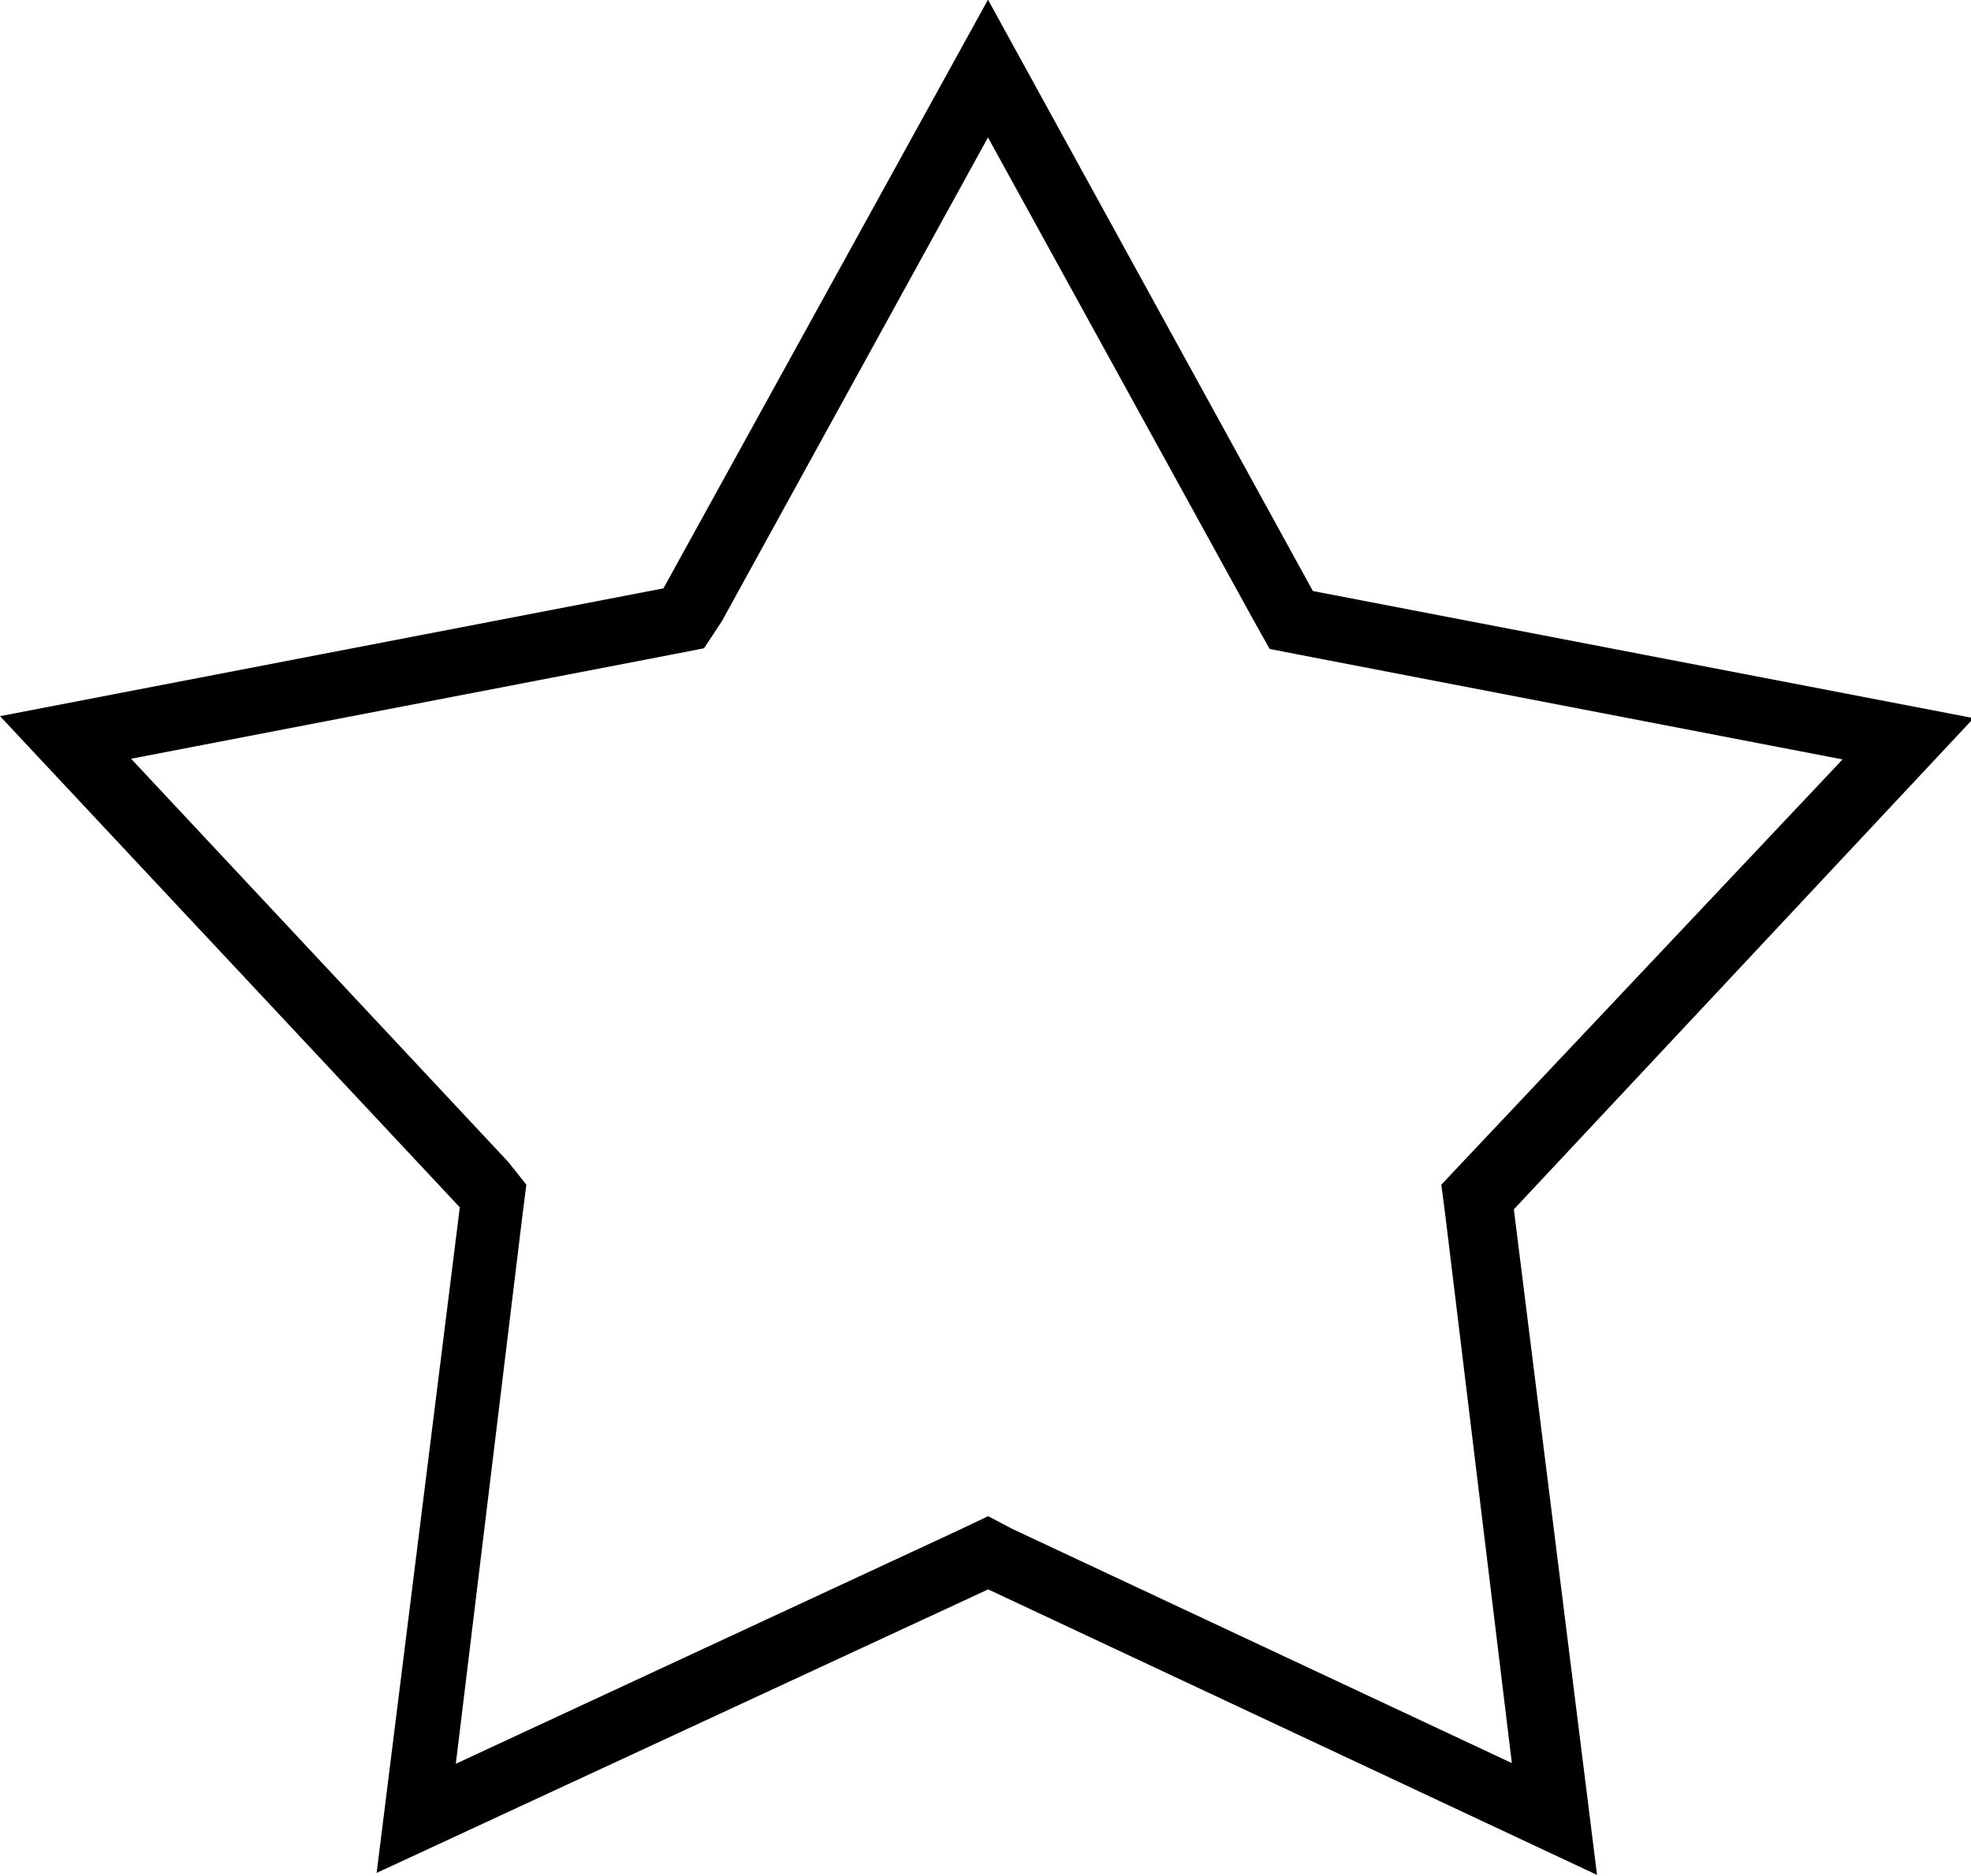
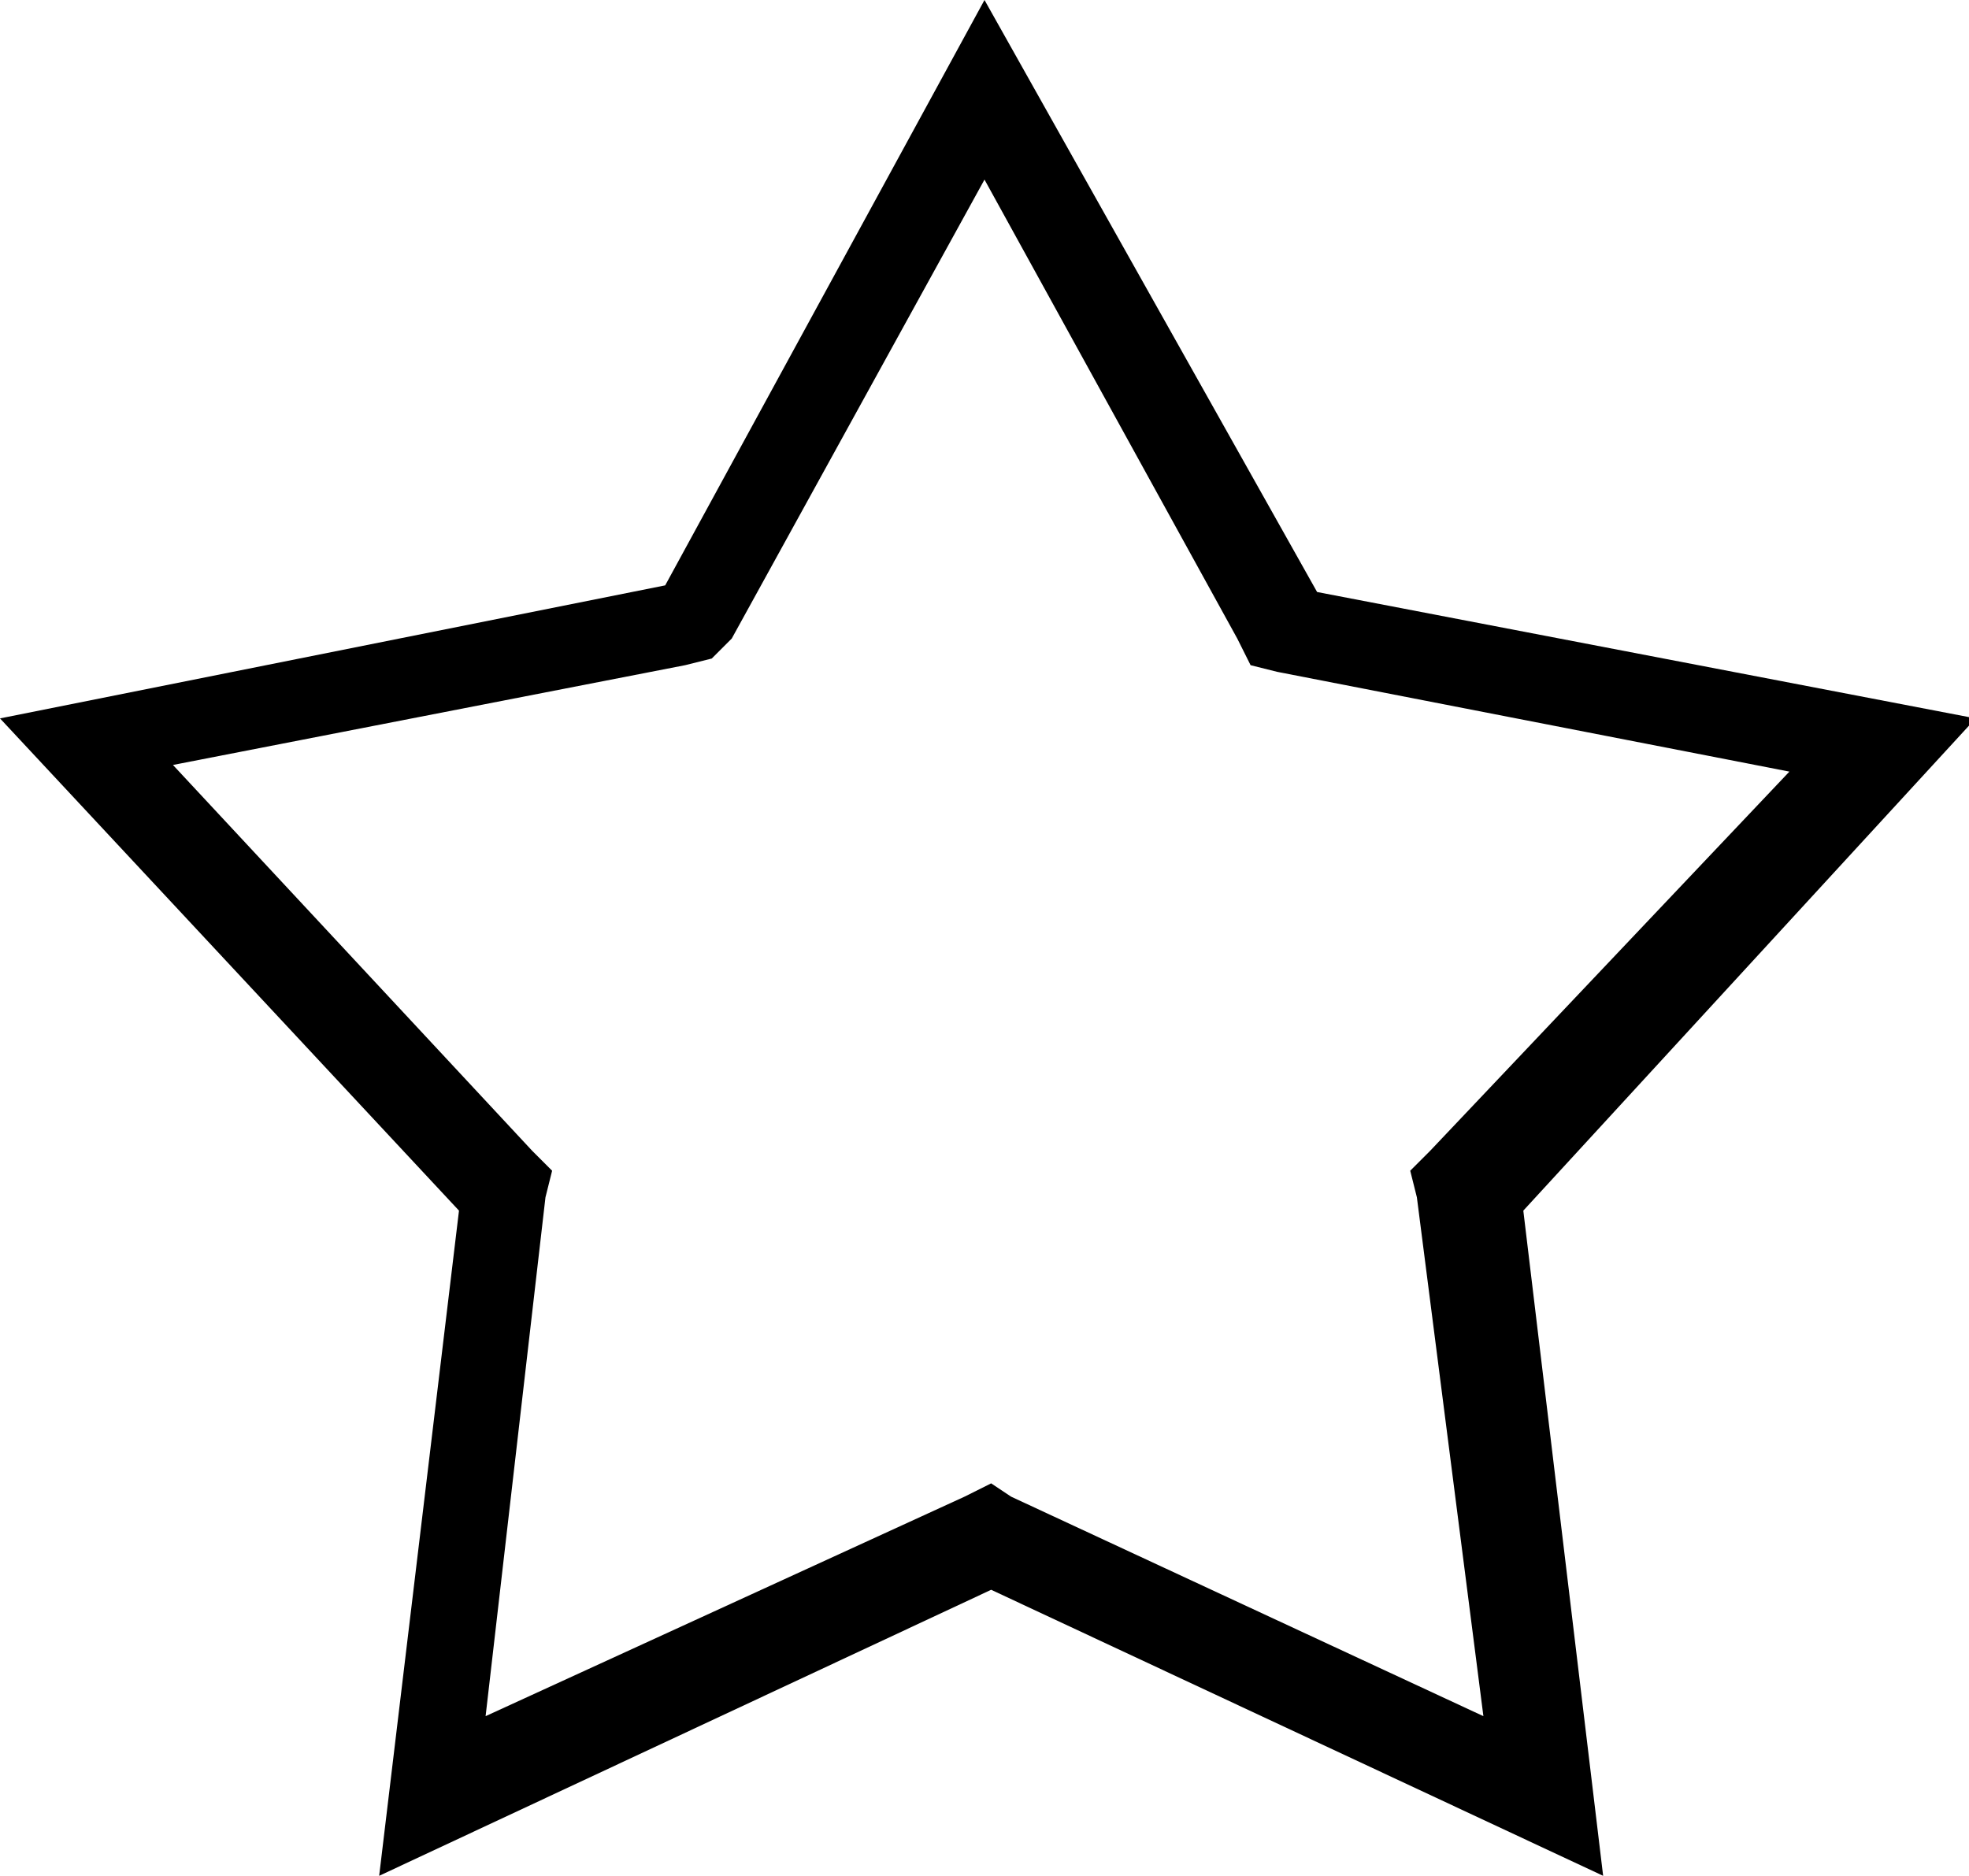
- <svg xmlns="http://www.w3.org/2000/svg" id="Layer_1" data-name="Layer 1" viewBox="0 0 29.62 28.18">
-   <path d="M16,3.81l4,7.27,0.23,0.41,0.46,0.09,8.15,1.57L23.13,19.2l-0.32.34L22.87,20l1,8.23-7.51-3.52L16,24.52l-0.42.2L8,28.24l1-8.23,0.06-.47L8.79,19.2,3.12,13.14l8.15-1.57,0.46-.09L12,11.07l4-7.27m0-2.07-4.88,8.85L1.15,12.5l6.91,7.38-1.25,10L16,25.62l9.15,4.29-1.25-10,6.91-7.38-9.93-1.91L16,1.74h0Z" transform="translate(-1.15 -1.74)" />
+ <svg xmlns="http://www.w3.org/2000/svg" width="29.6" height="28.2" viewBox="0 0 29.6 28.2">
+   <path d="M29.7 10.8l-9.9-1.9-5-8.9L10 8.8l-10 2 6.9 7.4-1.2 10 9.2-4.3 9.2 4.3-1.2-10 6.8-7.4zM15.2 22.5l-.3-.2-.4.2-7.2 3.3.9-7.8.1-.4-.3-.3-5.4-5.8 7.7-1.5.4-.1.3-.3 3.8-6.9 3.8 6.9.2.4.4.1 7.7 1.5-5.4 5.7-.3.3.1.4 1 7.8-7.1-3.3z" />
</svg>
